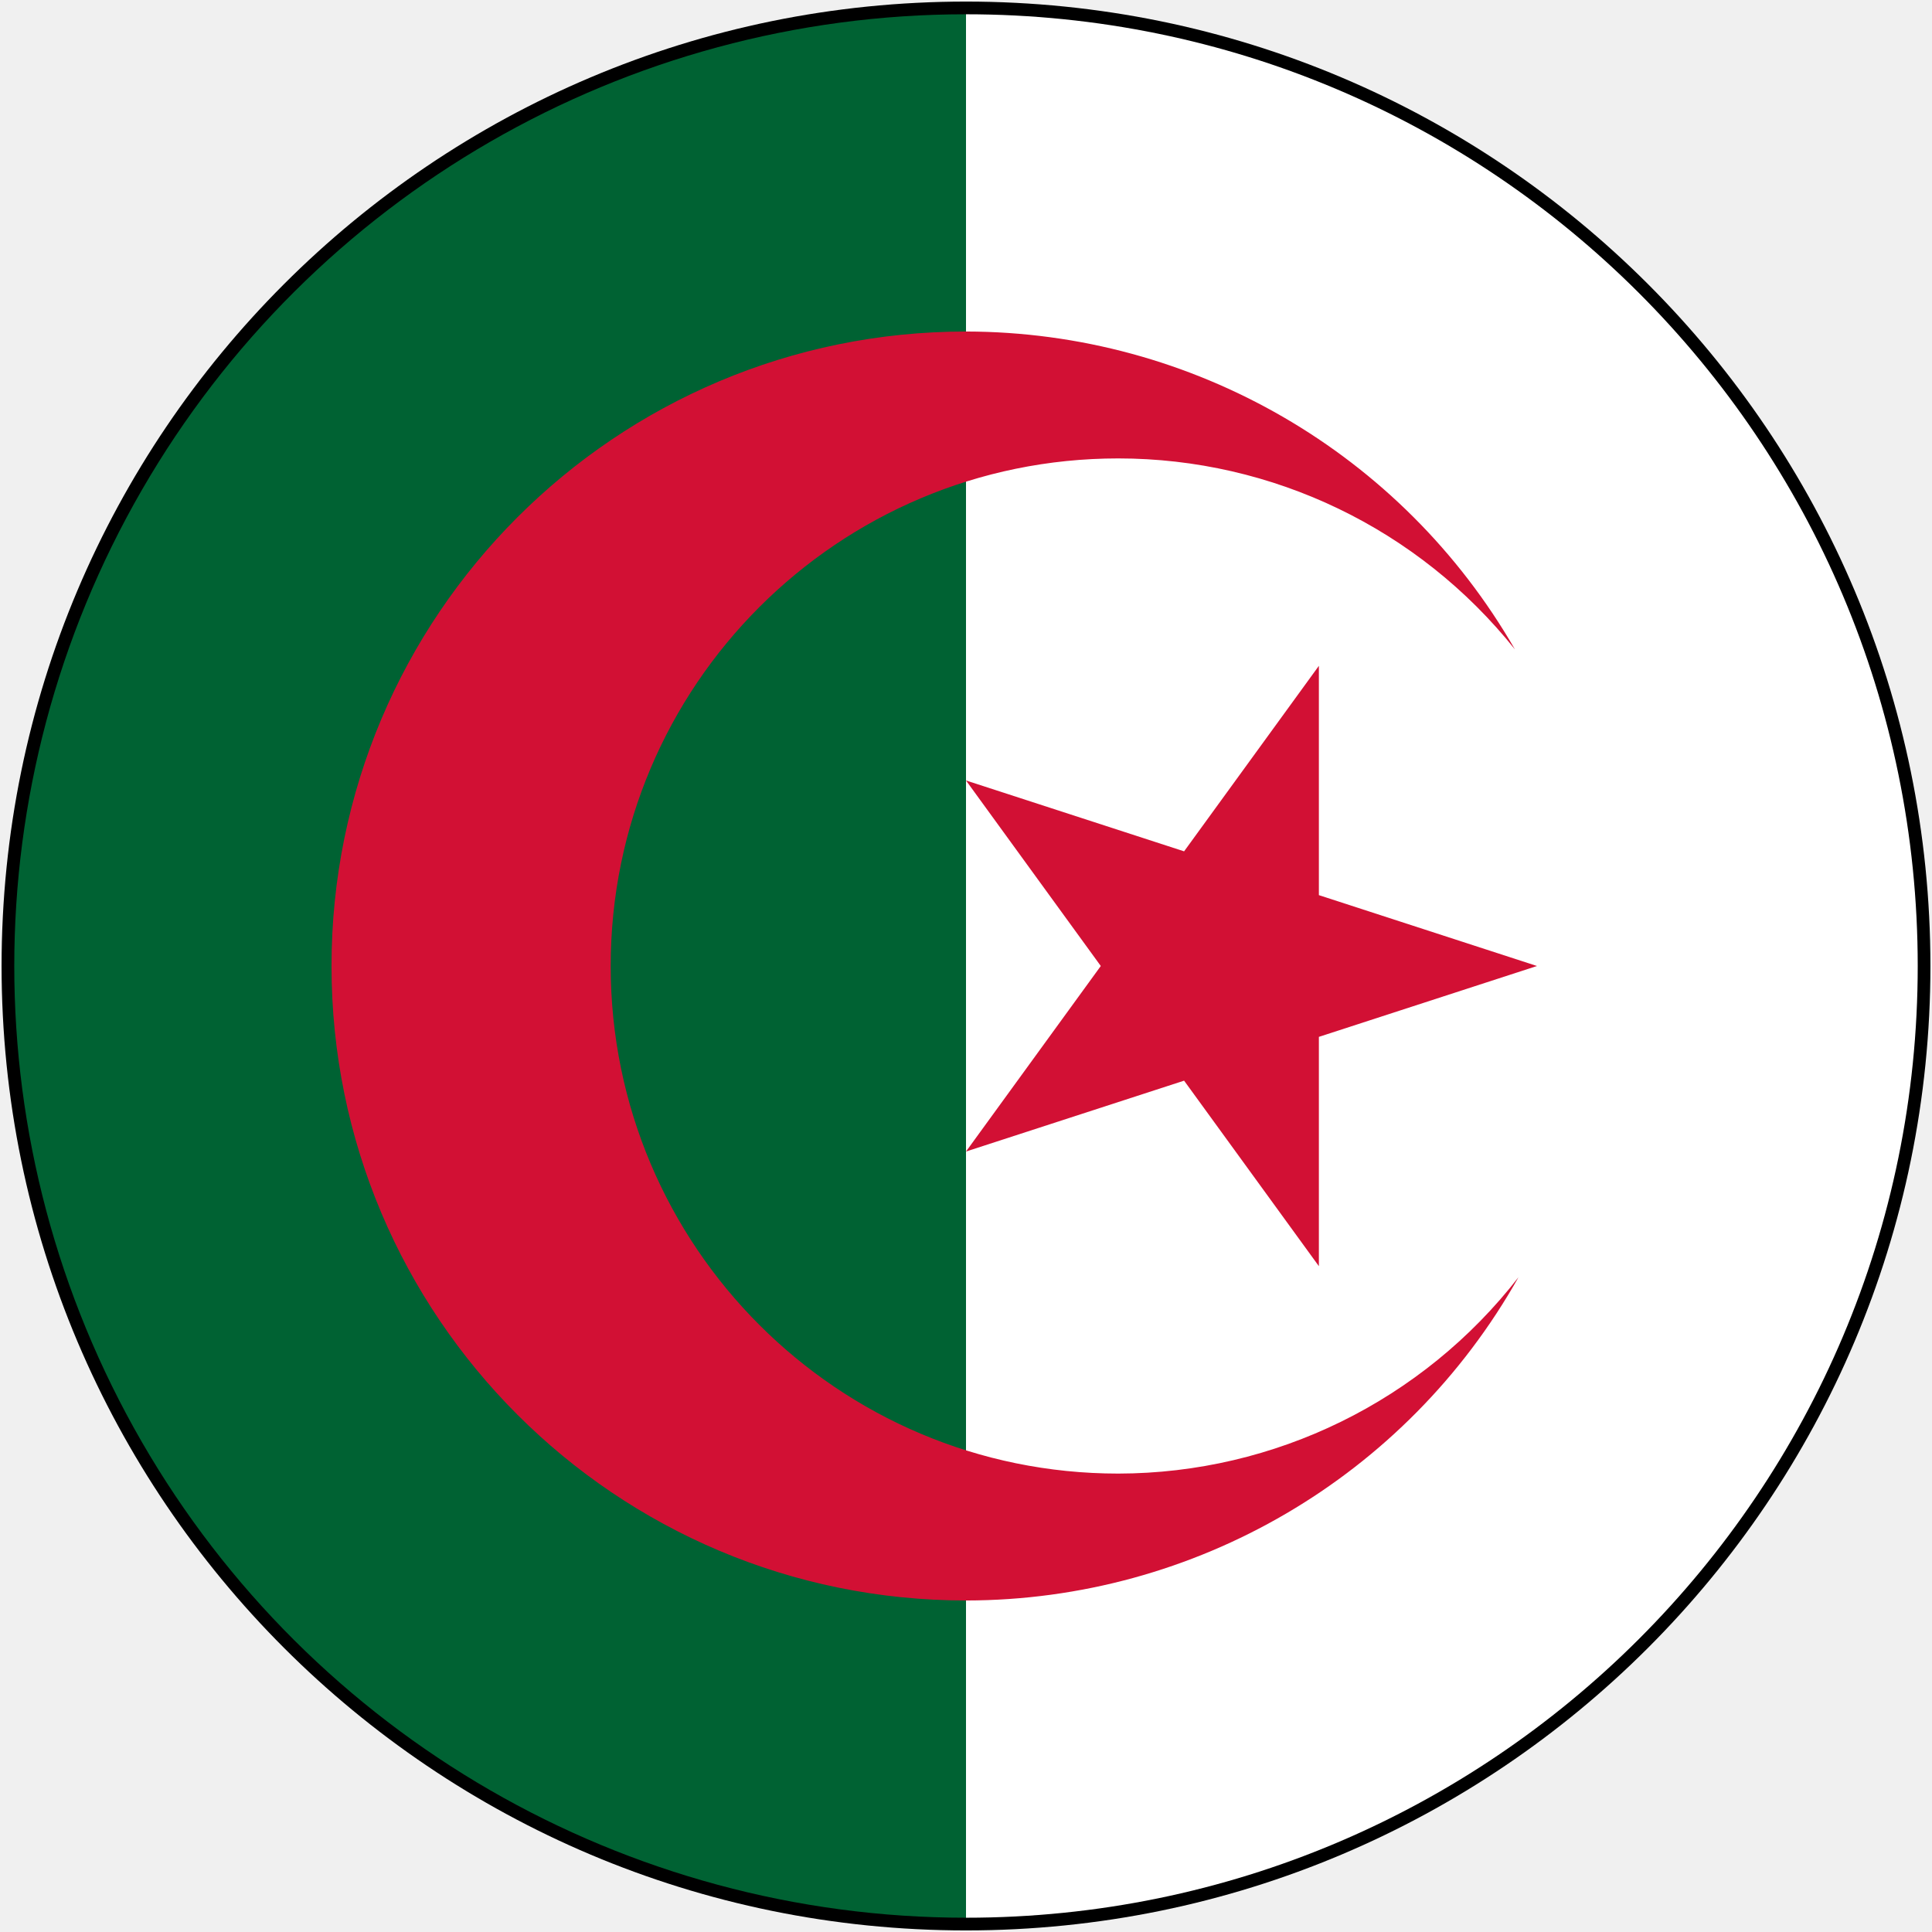
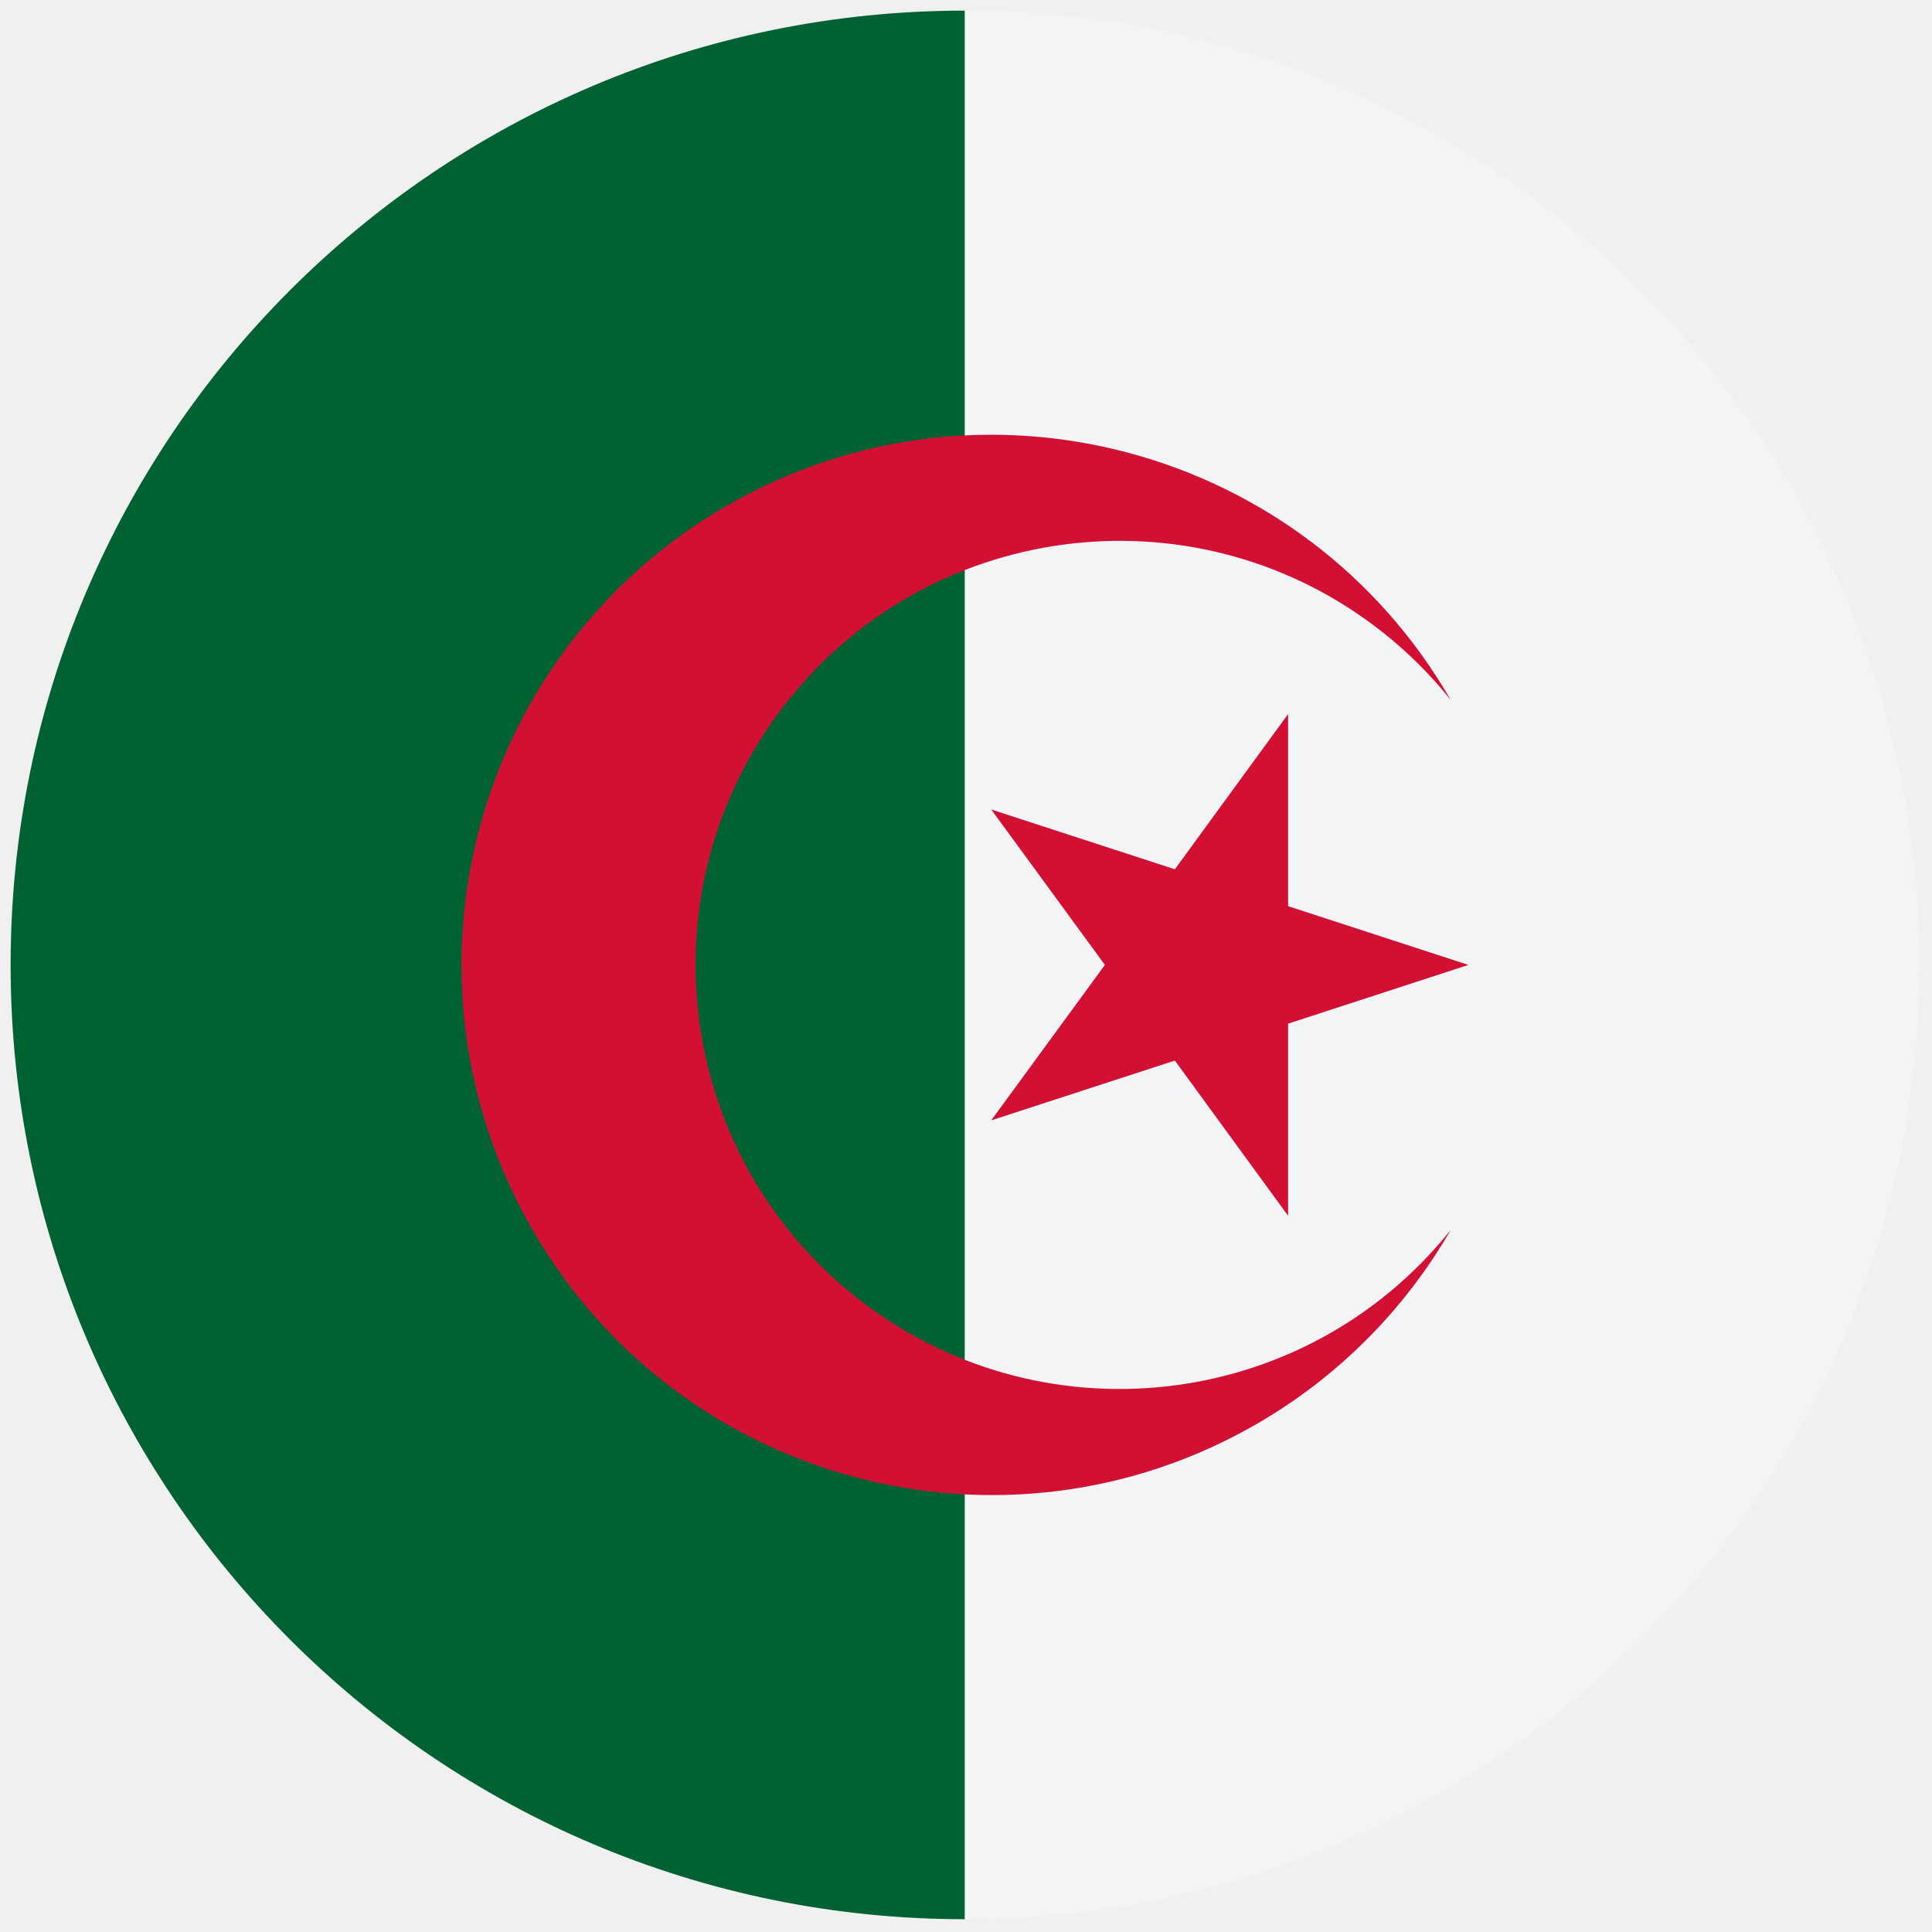
- <svg xmlns="http://www.w3.org/2000/svg" width="609" height="609" version="1.1" id="svg8">
-   <defs id="defs12" />
-   <circle cx="304.5" cy="304.5" r="304" id="circle2" style="fill:#000000;stroke:none;stroke-width:1.013" />
-   <path id="circle4" style="fill:#006233;fill-opacity:1;stroke:none;stroke-width:1.5" d="m 304.5,604.5 a 300,300 0 0 1 -259.808,-150 300,300 0 0 1 -2e-6,-300 300,300 0 0 1 259.808,-150" />
-   <path id="circle6" style="fill:#ffffff;stroke:none;stroke-width:3" d="M 304.5,4.5 A 300,300 0 0 1 604.5,304.5 300,300 0 0 1 304.5,604.5" />
-   <path style="opacity:1;fill:#d21034;fill-opacity:1;fill-rule:nonzero;stroke:none;stroke-width:111.858;stroke-linecap:butt;stroke-linejoin:miter;stroke-miterlimit:4;stroke-dasharray:none;stroke-opacity:1;paint-order:stroke fill markers" d="m 304.5,104.5 a 200,200 0 0 0 -200,200 200,200 0 0 0 200,200 A 200,200 0 0 0 478.662,402.594 160,160 0 0 1 352.5,464.5 a 160,160 0 0 1 -160,-160 160,160 0 0 1 160,-160 160,160 0 0 1 125.037,60.207 A 200,200 0 0 0 304.5,104.5 Z" id="path869" />
-   <path d="M 304.5,362.979 415.734,209.879 V 399.121 L 304.5,246.021 484.48,304.5" id="path4" style="fill:#d21034;fill-opacity:1;stroke:none;stroke-width:0.657" />
+ <svg xmlns="http://www.w3.org/2000/svg" version="1.1" width="256" height="256" viewBox="0 0 256 256" xml:space="preserve">
+   <defs>
+ </defs>
+   <g style="stroke: none; stroke-width: 0; stroke-dasharray: none; stroke-linecap: butt; stroke-linejoin: miter; stroke-miterlimit: 10; fill: none; fill-rule: nonzero; opacity: 1;" transform="translate(1.406593 1.406593) scale(2.81 2.81)">
+     <path d="M 0 45 c 0 24.853 20.147 45 45 45 V 0 C 20.147 0 0 20.147 0 45 z" style="stroke: none; stroke-width: 1; stroke-dasharray: none; stroke-linecap: butt; stroke-linejoin: miter; stroke-miterlimit: 10; fill: rgb(0,98,51); fill-rule: nonzero; opacity: 1;" transform=" matrix(1 0 0 1 0 0) " stroke-linecap="round" />
+     <path d="M 90 45 c 0 24.853 -20.147 45 -45 45 V 0 C 69.853 0 90 20.147 90 45 z" style="stroke: none; stroke-width: 1; stroke-dasharray: none; stroke-linecap: butt; stroke-linejoin: miter; stroke-miterlimit: 10; fill: rgb(243,244,245); fill-rule: nonzero; opacity: 1;" transform=" matrix(1 0 0 1 0 0) " stroke-linecap="round" />
+     <path d="M 58.758 66.647 c 3.8 -2.194 6.955 -5.349 9.149 -9.149 c -6.902 8.621 -19.487 10.014 -28.108 3.112 c -8.621 -6.902 -10.014 -19.487 -3.112 -28.108 s 19.487 -10.014 28.108 -3.112 c 1.149 0.92 2.192 1.963 3.112 3.112 c -6.902 -11.955 -22.19 -16.052 -34.145 -9.149 s -16.052 22.19 -9.149 34.145 S 46.802 73.549 58.758 66.647 z" style="stroke: none; stroke-width: 1; stroke-dasharray: none; stroke-linecap: butt; stroke-linejoin: miter; stroke-miterlimit: 10; fill: rgb(210,16,52); fill-rule: nonzero; opacity: 1;" transform=" matrix(1 0 0 1 0 0) " stroke-linecap="round" />
+     <polygon points="60.24,33.17 54.9,40.49 46.24,37.67 51.6,45 46.24,52.33 54.9,49.51 60.24,56.83 60.24,47.77 68.74,45 60.24,42.23 " style="stroke: none; stroke-width: 1; stroke-dasharray: none; stroke-linecap: butt; stroke-linejoin: miter; stroke-miterlimit: 10; fill: rgb(210,16,52); fill-rule: nonzero; opacity: 1;" transform="  matrix(1 0 0 1 0 0) " />
+   </g>
</svg>
